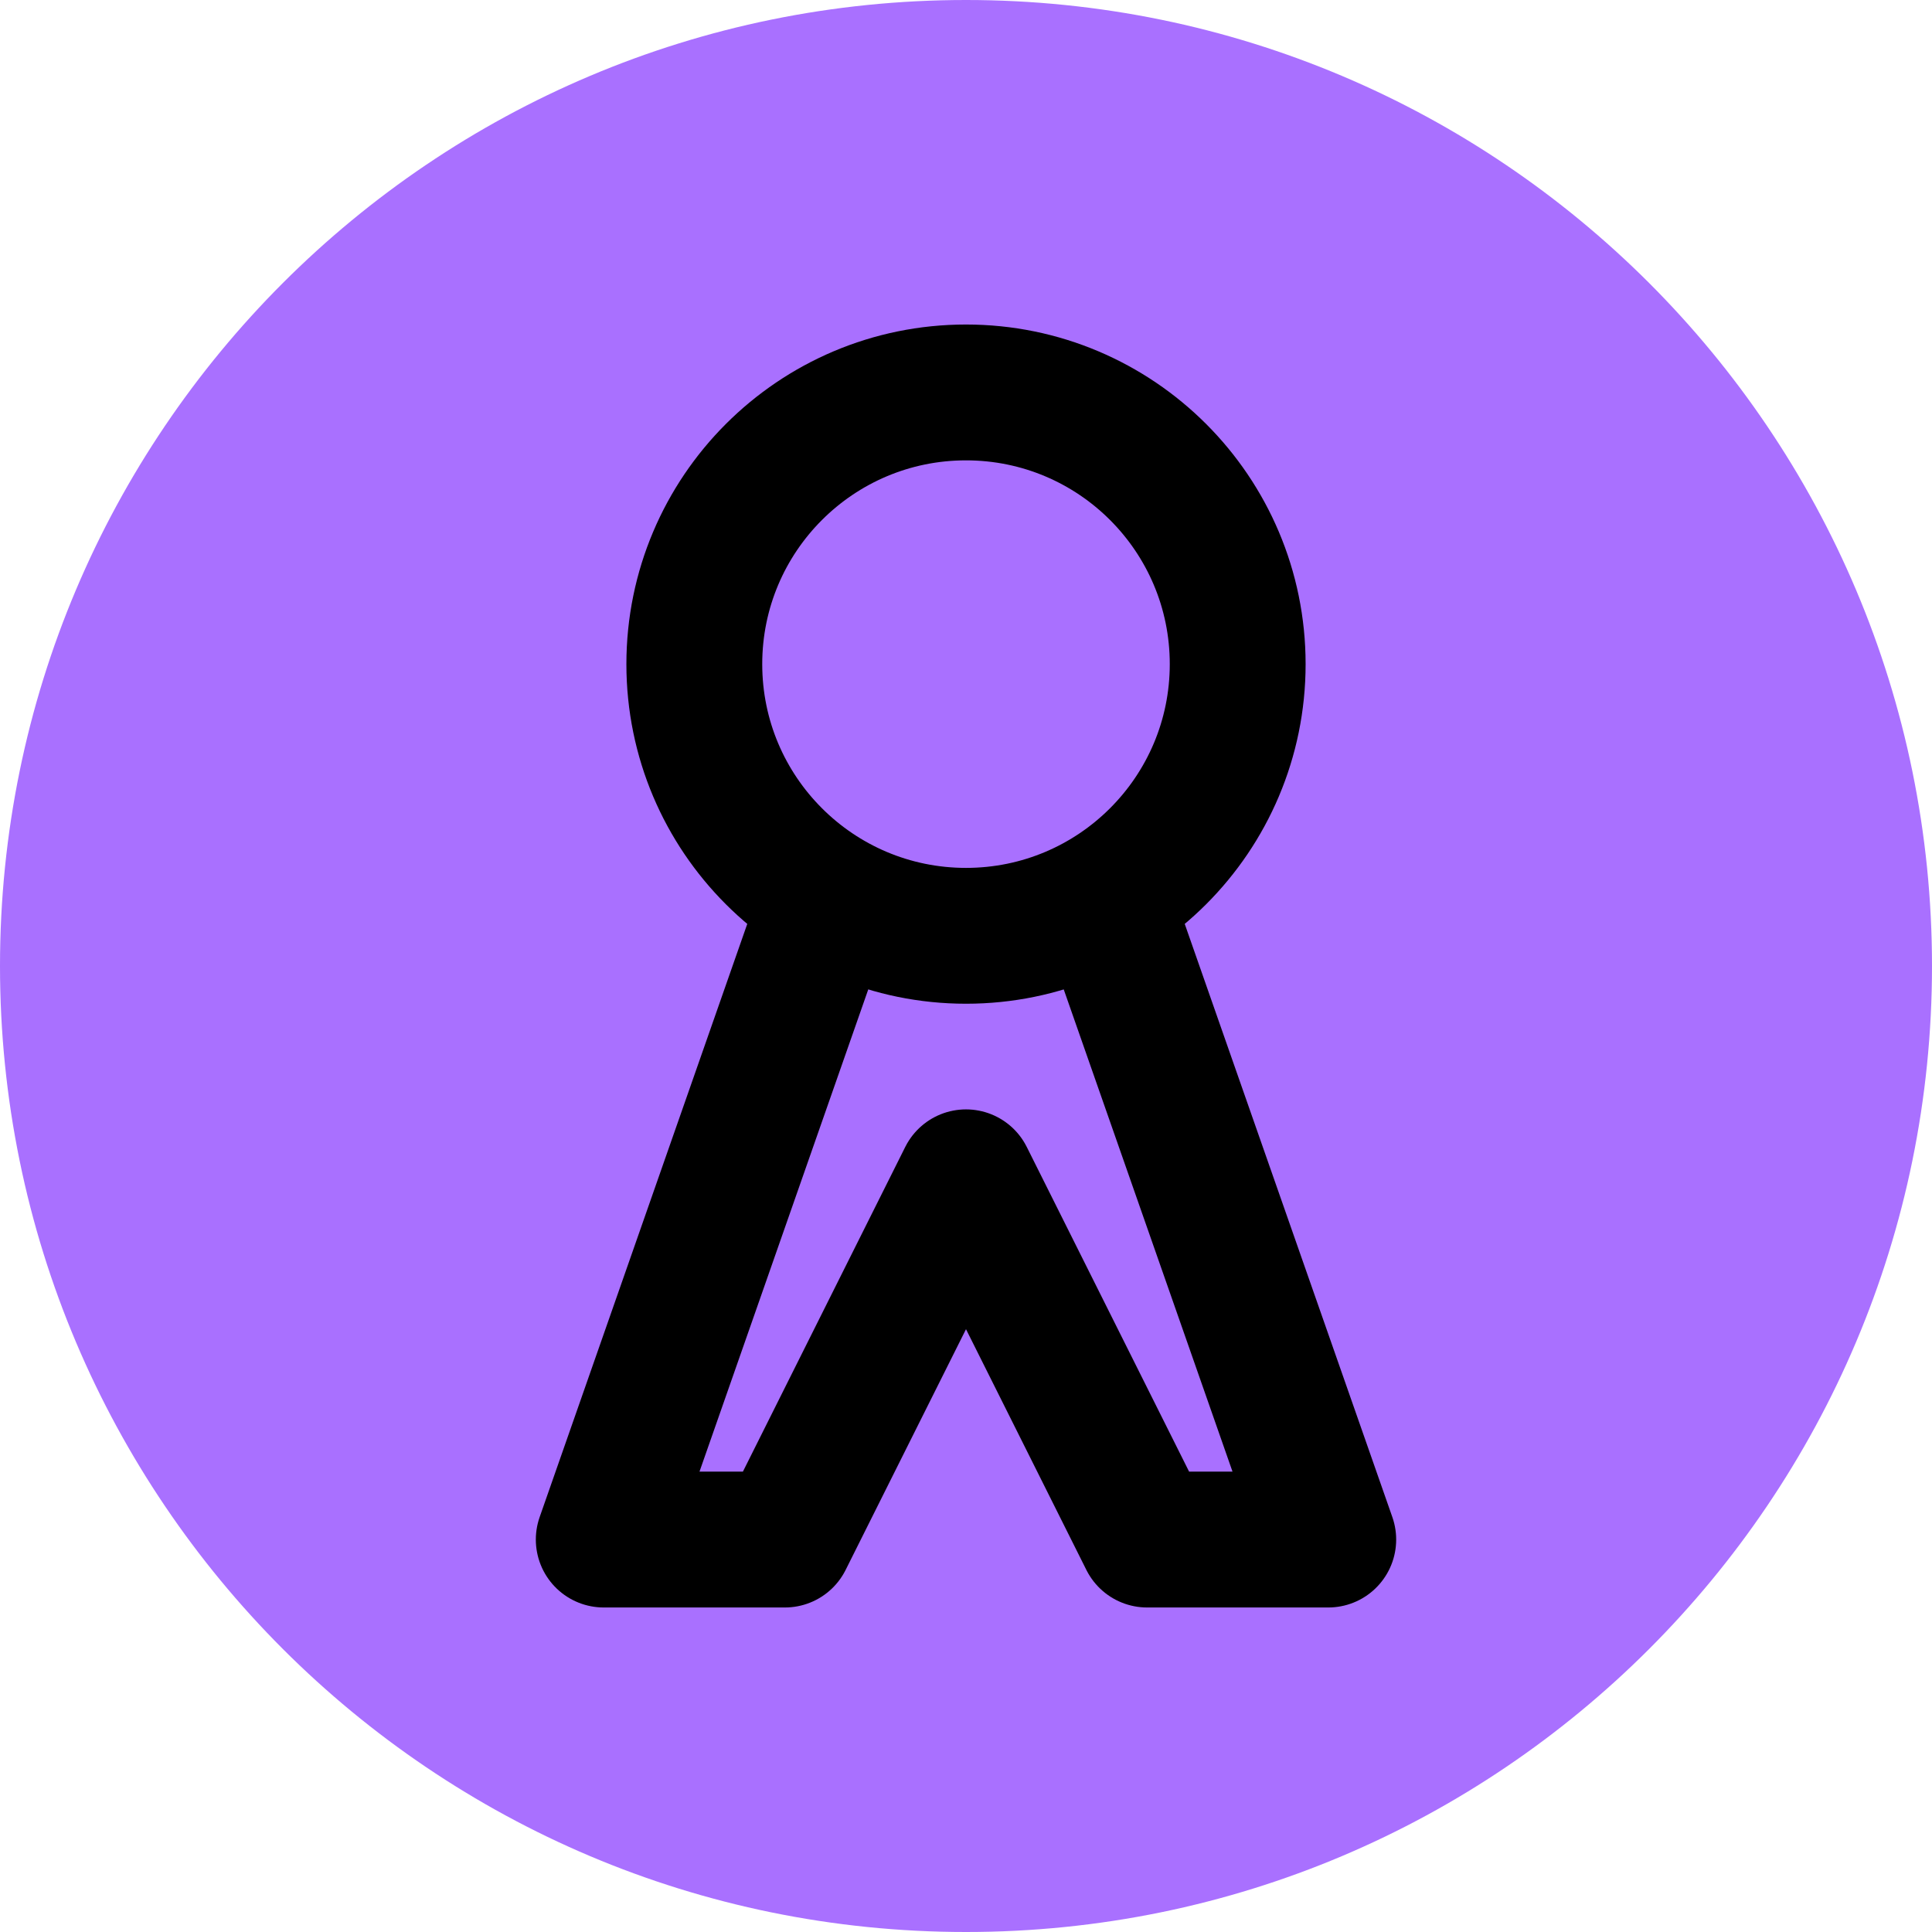
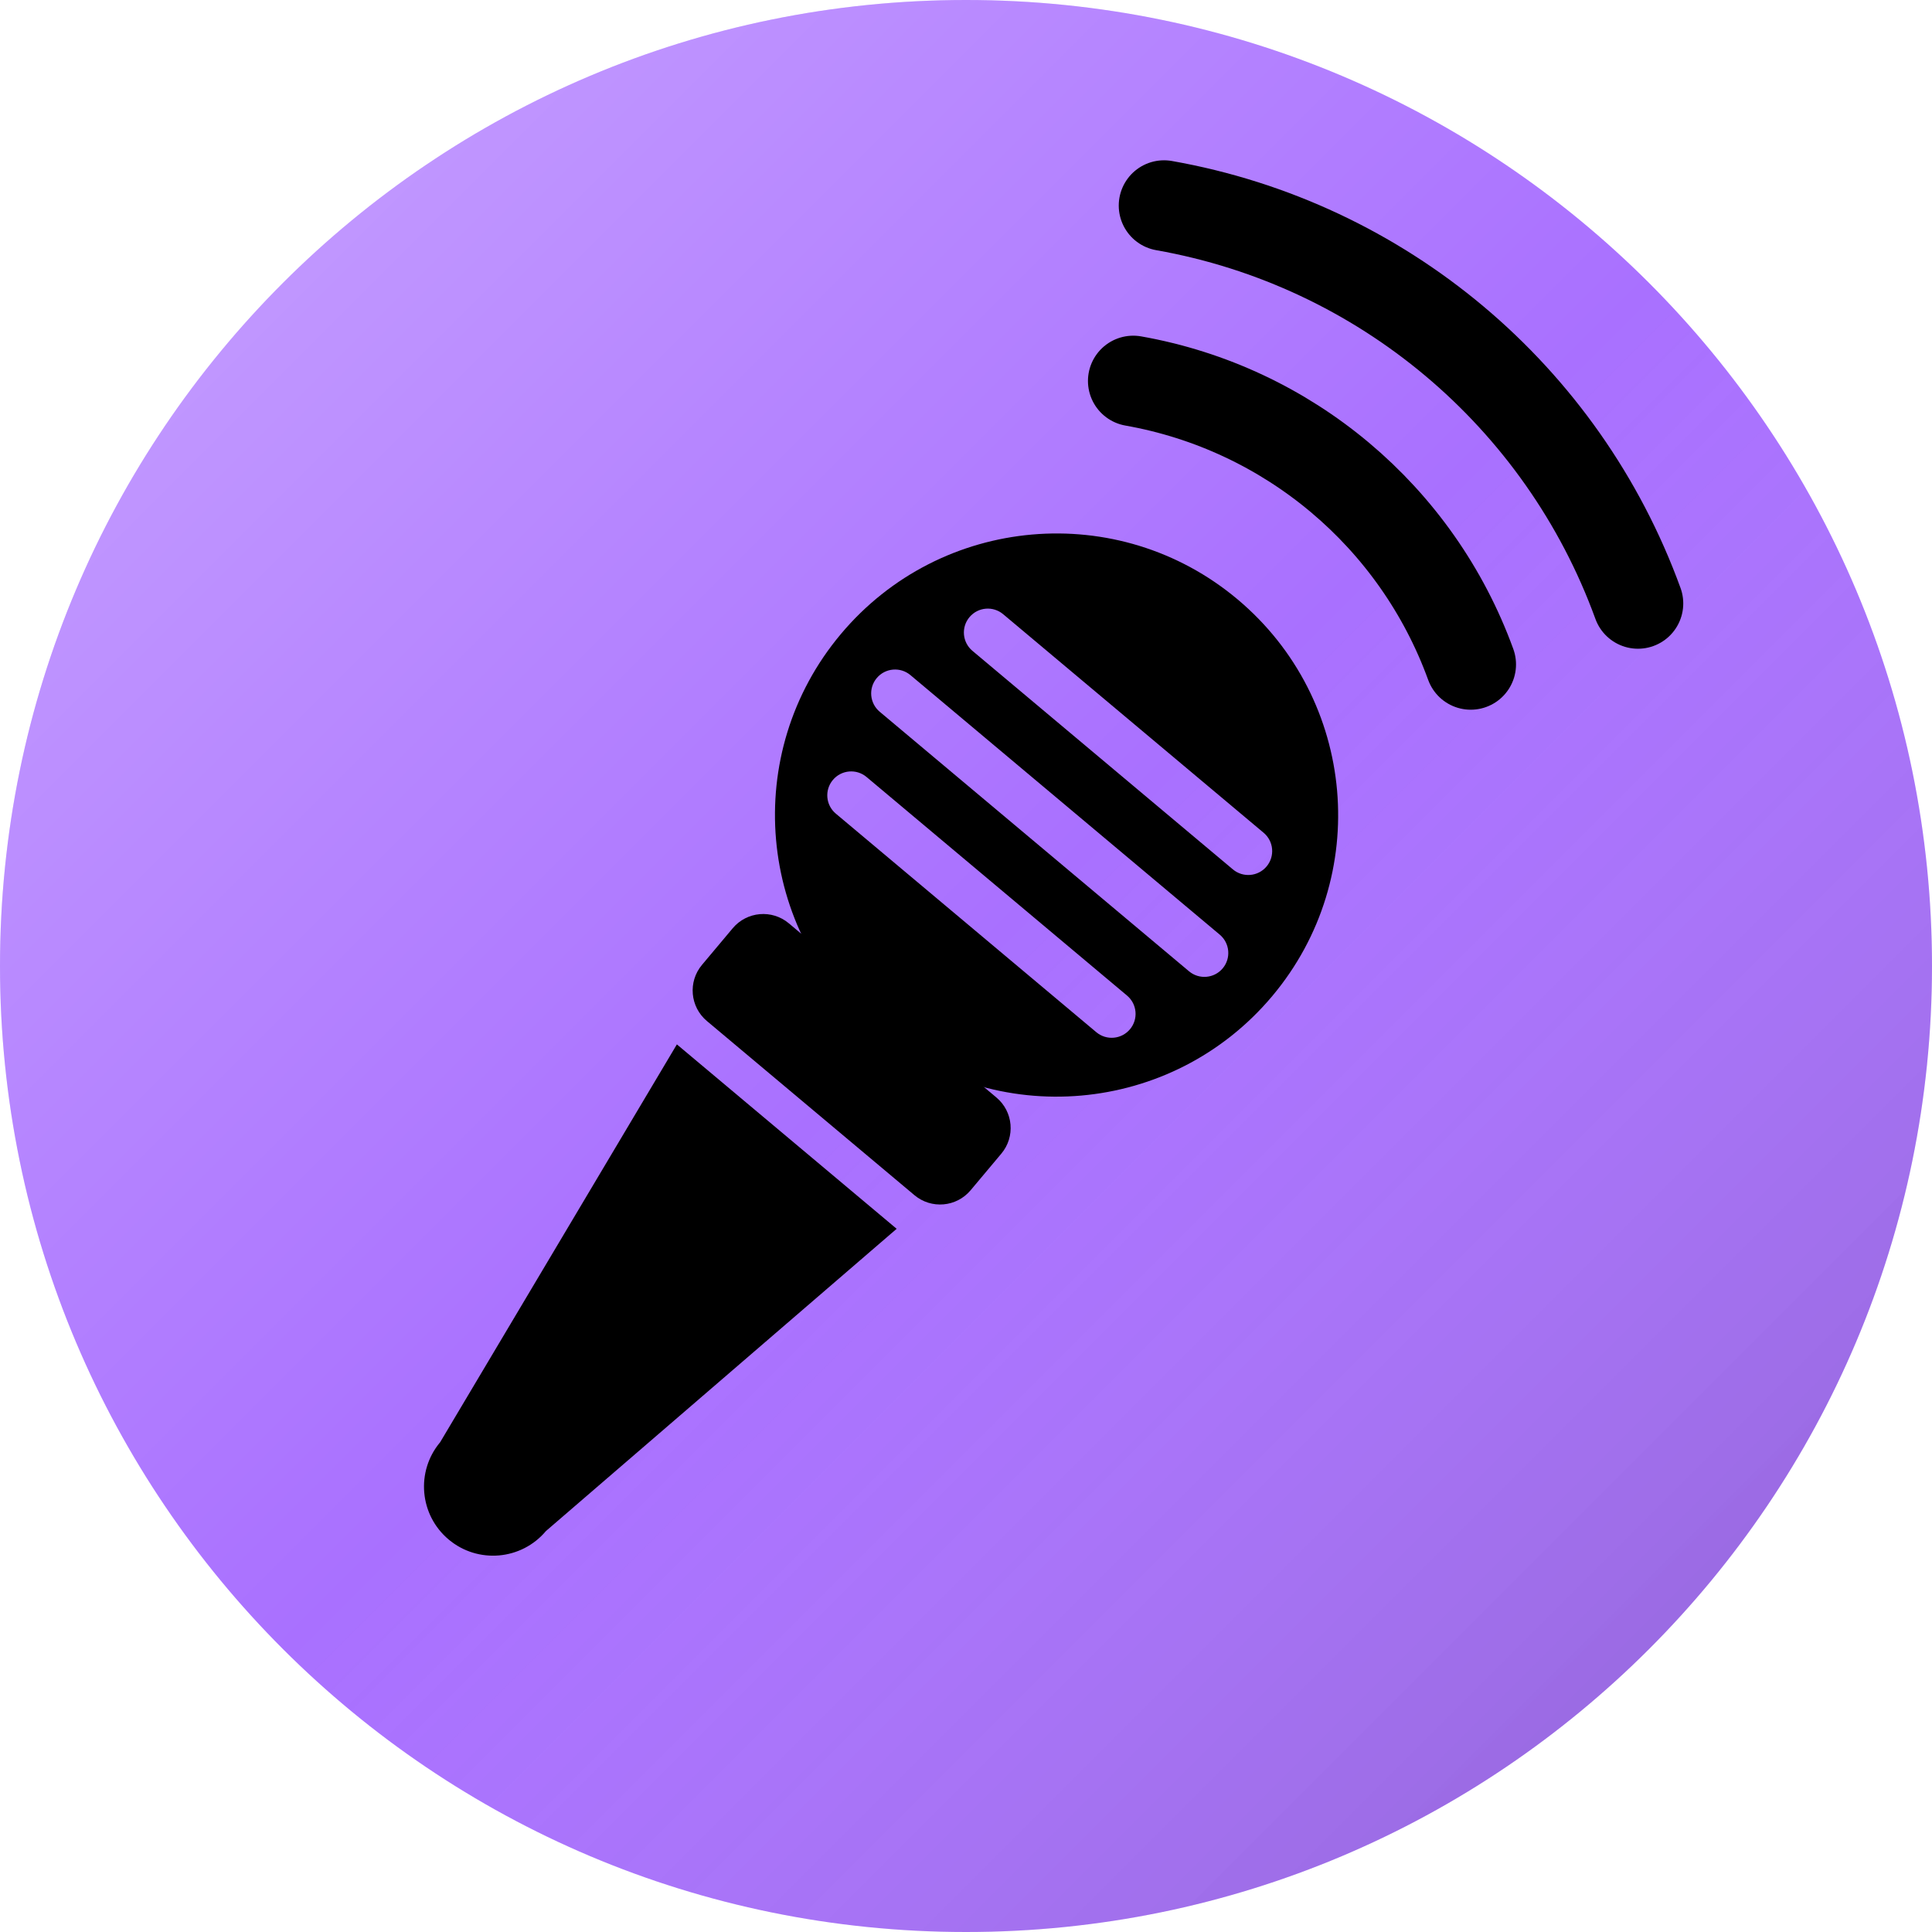
<svg xmlns="http://www.w3.org/2000/svg" viewBox="0 0 64 64">
+   <defs>
+     <linearGradient id="shine" x1="0" y1="0" x2="1" y2="1">
+       <stop offset="0" stop-color="#fff" stop-opacity="0.38" />
+       <stop offset="0.5" stop-color="#fff" stop-opacity="0" />
+       <stop offset="1" stop-color="#000" stop-opacity="0.22" />
+     </linearGradient>
+   </defs>
  <circle cx="32" cy="32" r="32" fill="#a970ff" />
-   <circle cx="32" cy="22" r="9" fill="none" stroke="#000" stroke-width="4.5" />
-   <path d="M27 31l-7 20h6l6-12 6 12h6l-7-20" fill="none" stroke="#000" stroke-width="4.5" stroke-linejoin="round" stroke-linecap="round" />
+   <circle cx="32" cy="32" r="32" fill="url(#shine)" />
+   <g fill="#000" transform="translate(35 27) rotate(40) scale(0.88) translate(-32 -20)">
+     <path d="M21.4 20a10.6 10.6 0 1 0 21.2 0a10.6 10.6 0 1 0-21.2 0ZM25.6 15.5H38.4a.9.9 0 0 1 0 1.8H25.6a.9.9 0 0 1 0-1.8ZM24.4 19.5H39.6a.9.9 0 0 1 0 1.8H24.4a.9.9 0 0 1 0-1.8ZM25.6 23.5H38.4a.9.9 0 0 1 0 1.8H25.6a.9.9 0 0 1 0-1.8Z" fill-rule="evenodd" />
+     <path d="M26.9 29.6h10.2a1.5 1.5 0 0 1 1.5 1.5v1.8a1.5 1.5 0 0 1-1.5 1.5H26.9a1.5 1.5 0 0 1-1.5-1.5v-1.8a1.5 1.5 0 0 1 1.5-1.5ZM26.6 35.8h10.8l-2.8 17.2a2.6 2.6 0 0 1-5.2 0Z" />
+   </g>
+   <path d="M37.54 12.62A14.6 14.6 0 0 1 48.72 22.01M38.56 6.81A20.5 20.5 0 0 1 54.26 19.99" fill="none" stroke="#000" stroke-width="3" stroke-linecap="round" />
</svg>
